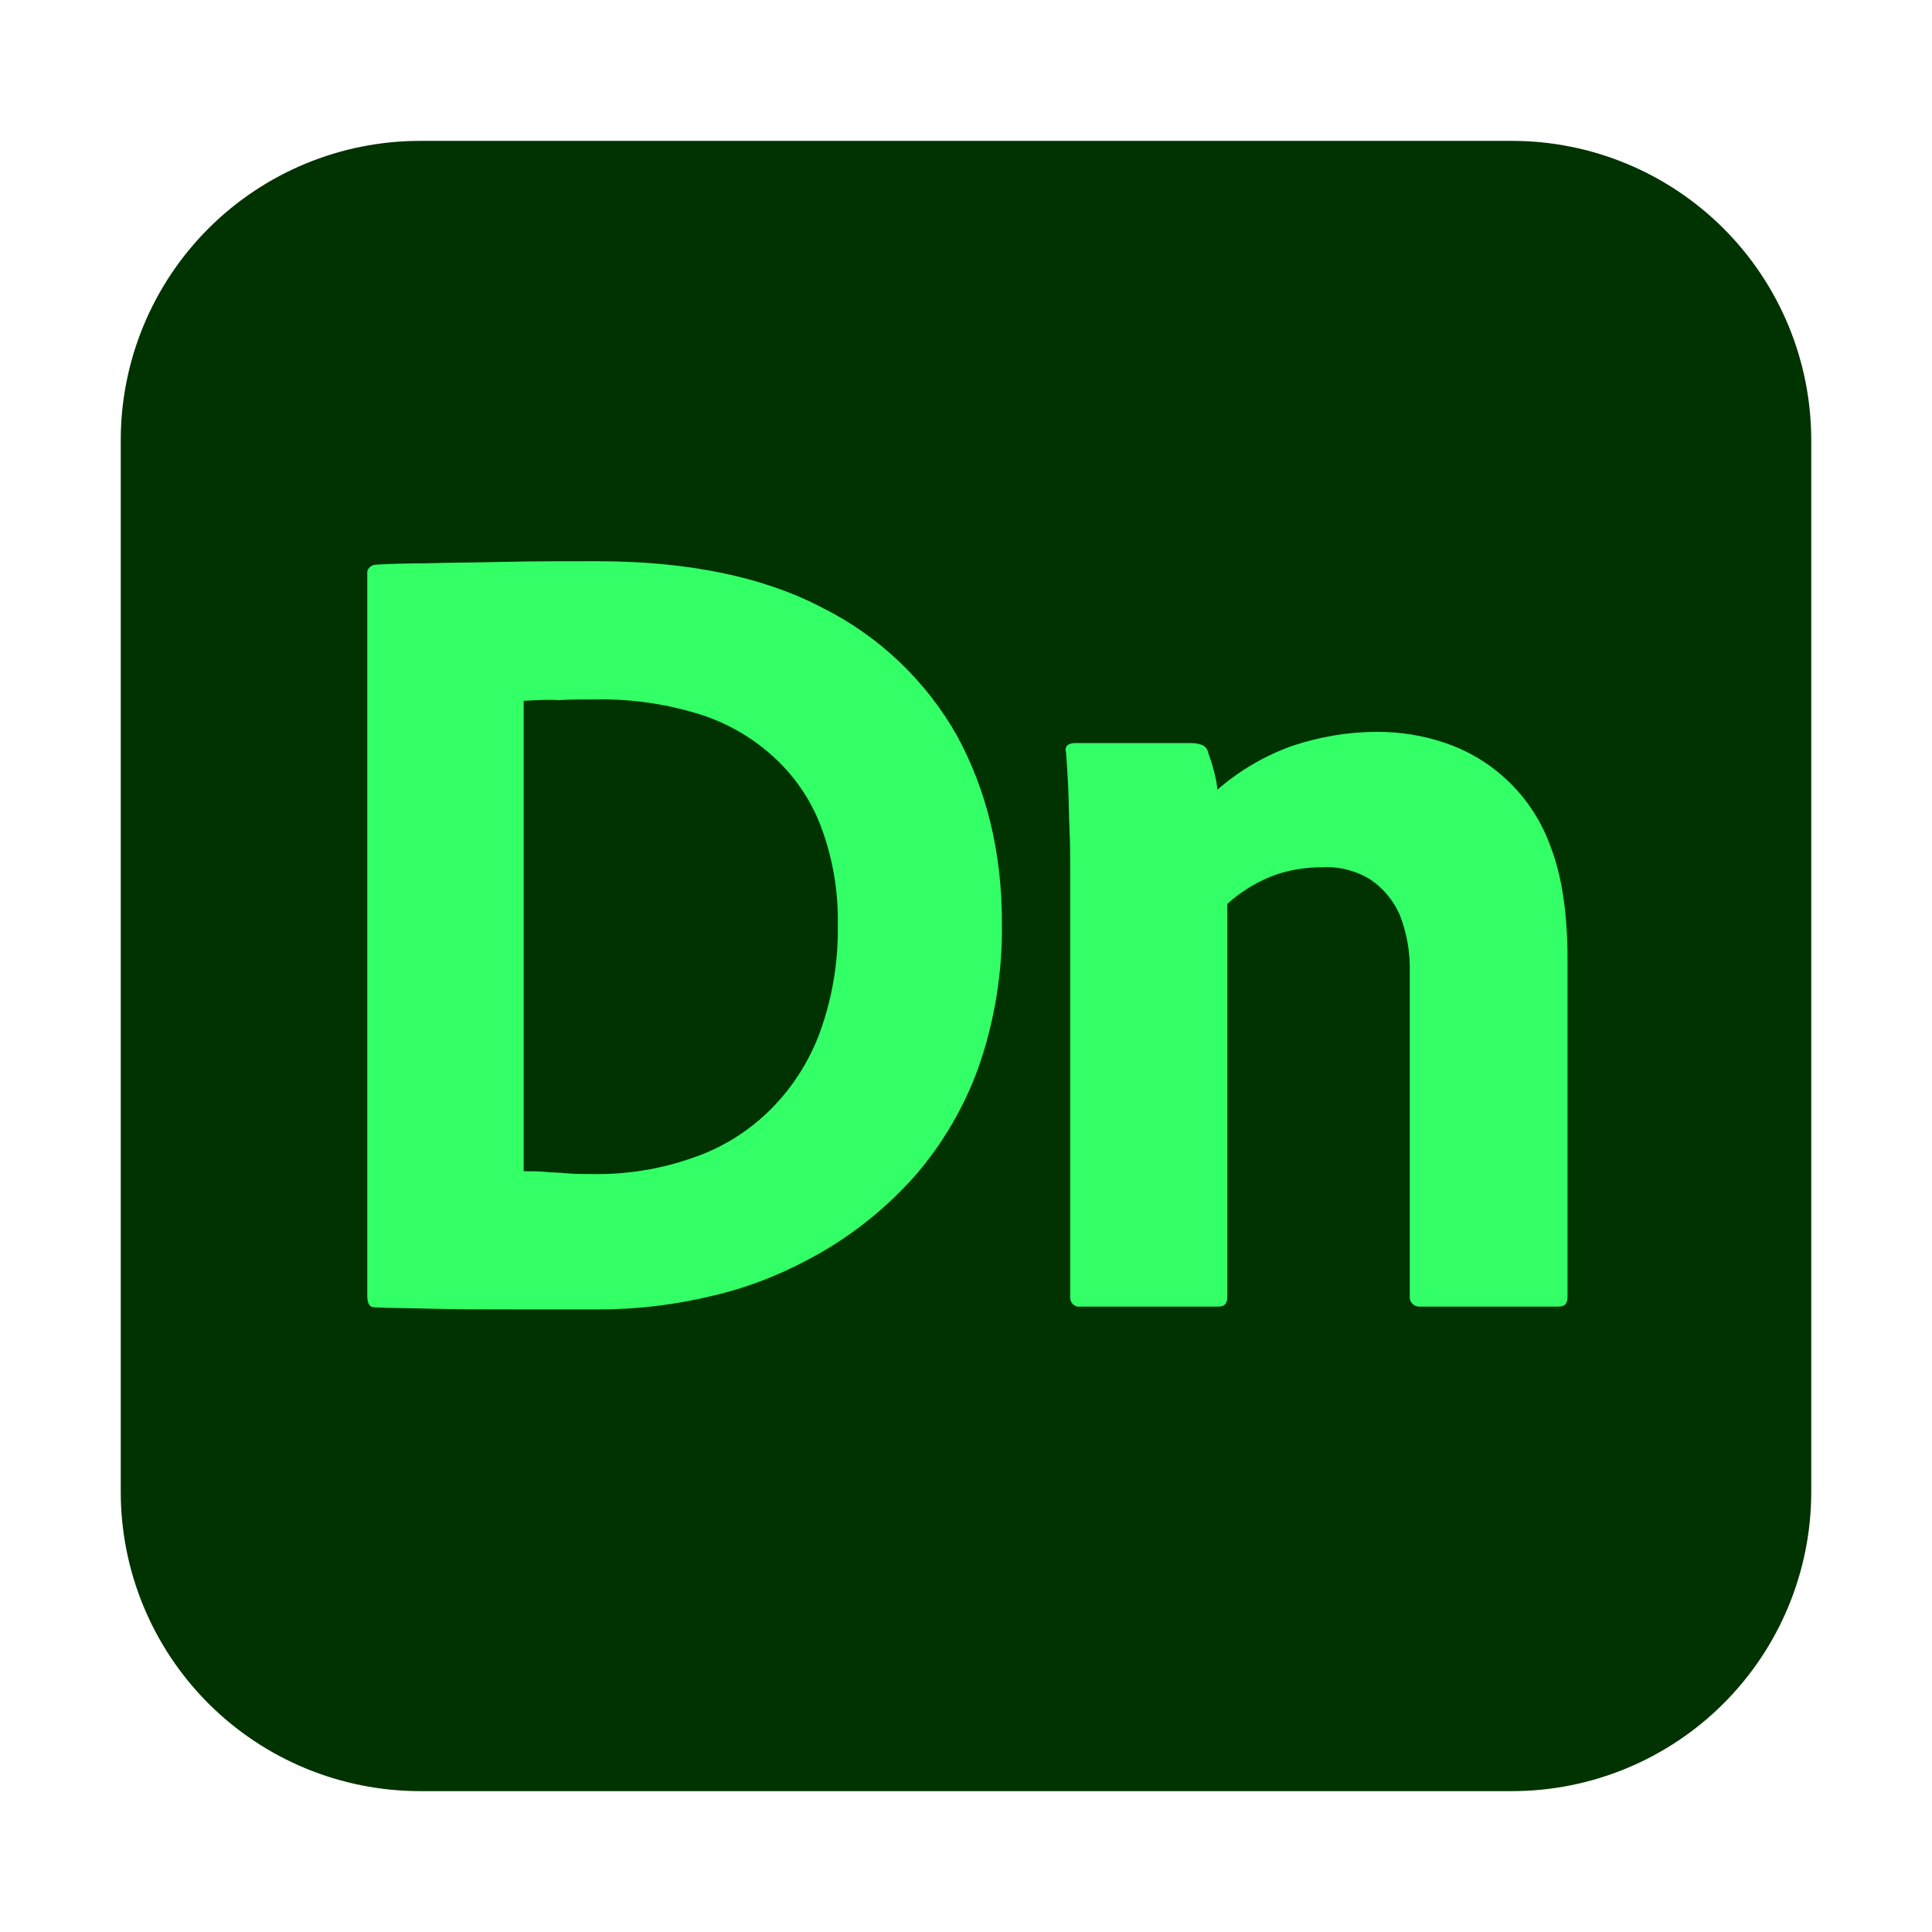
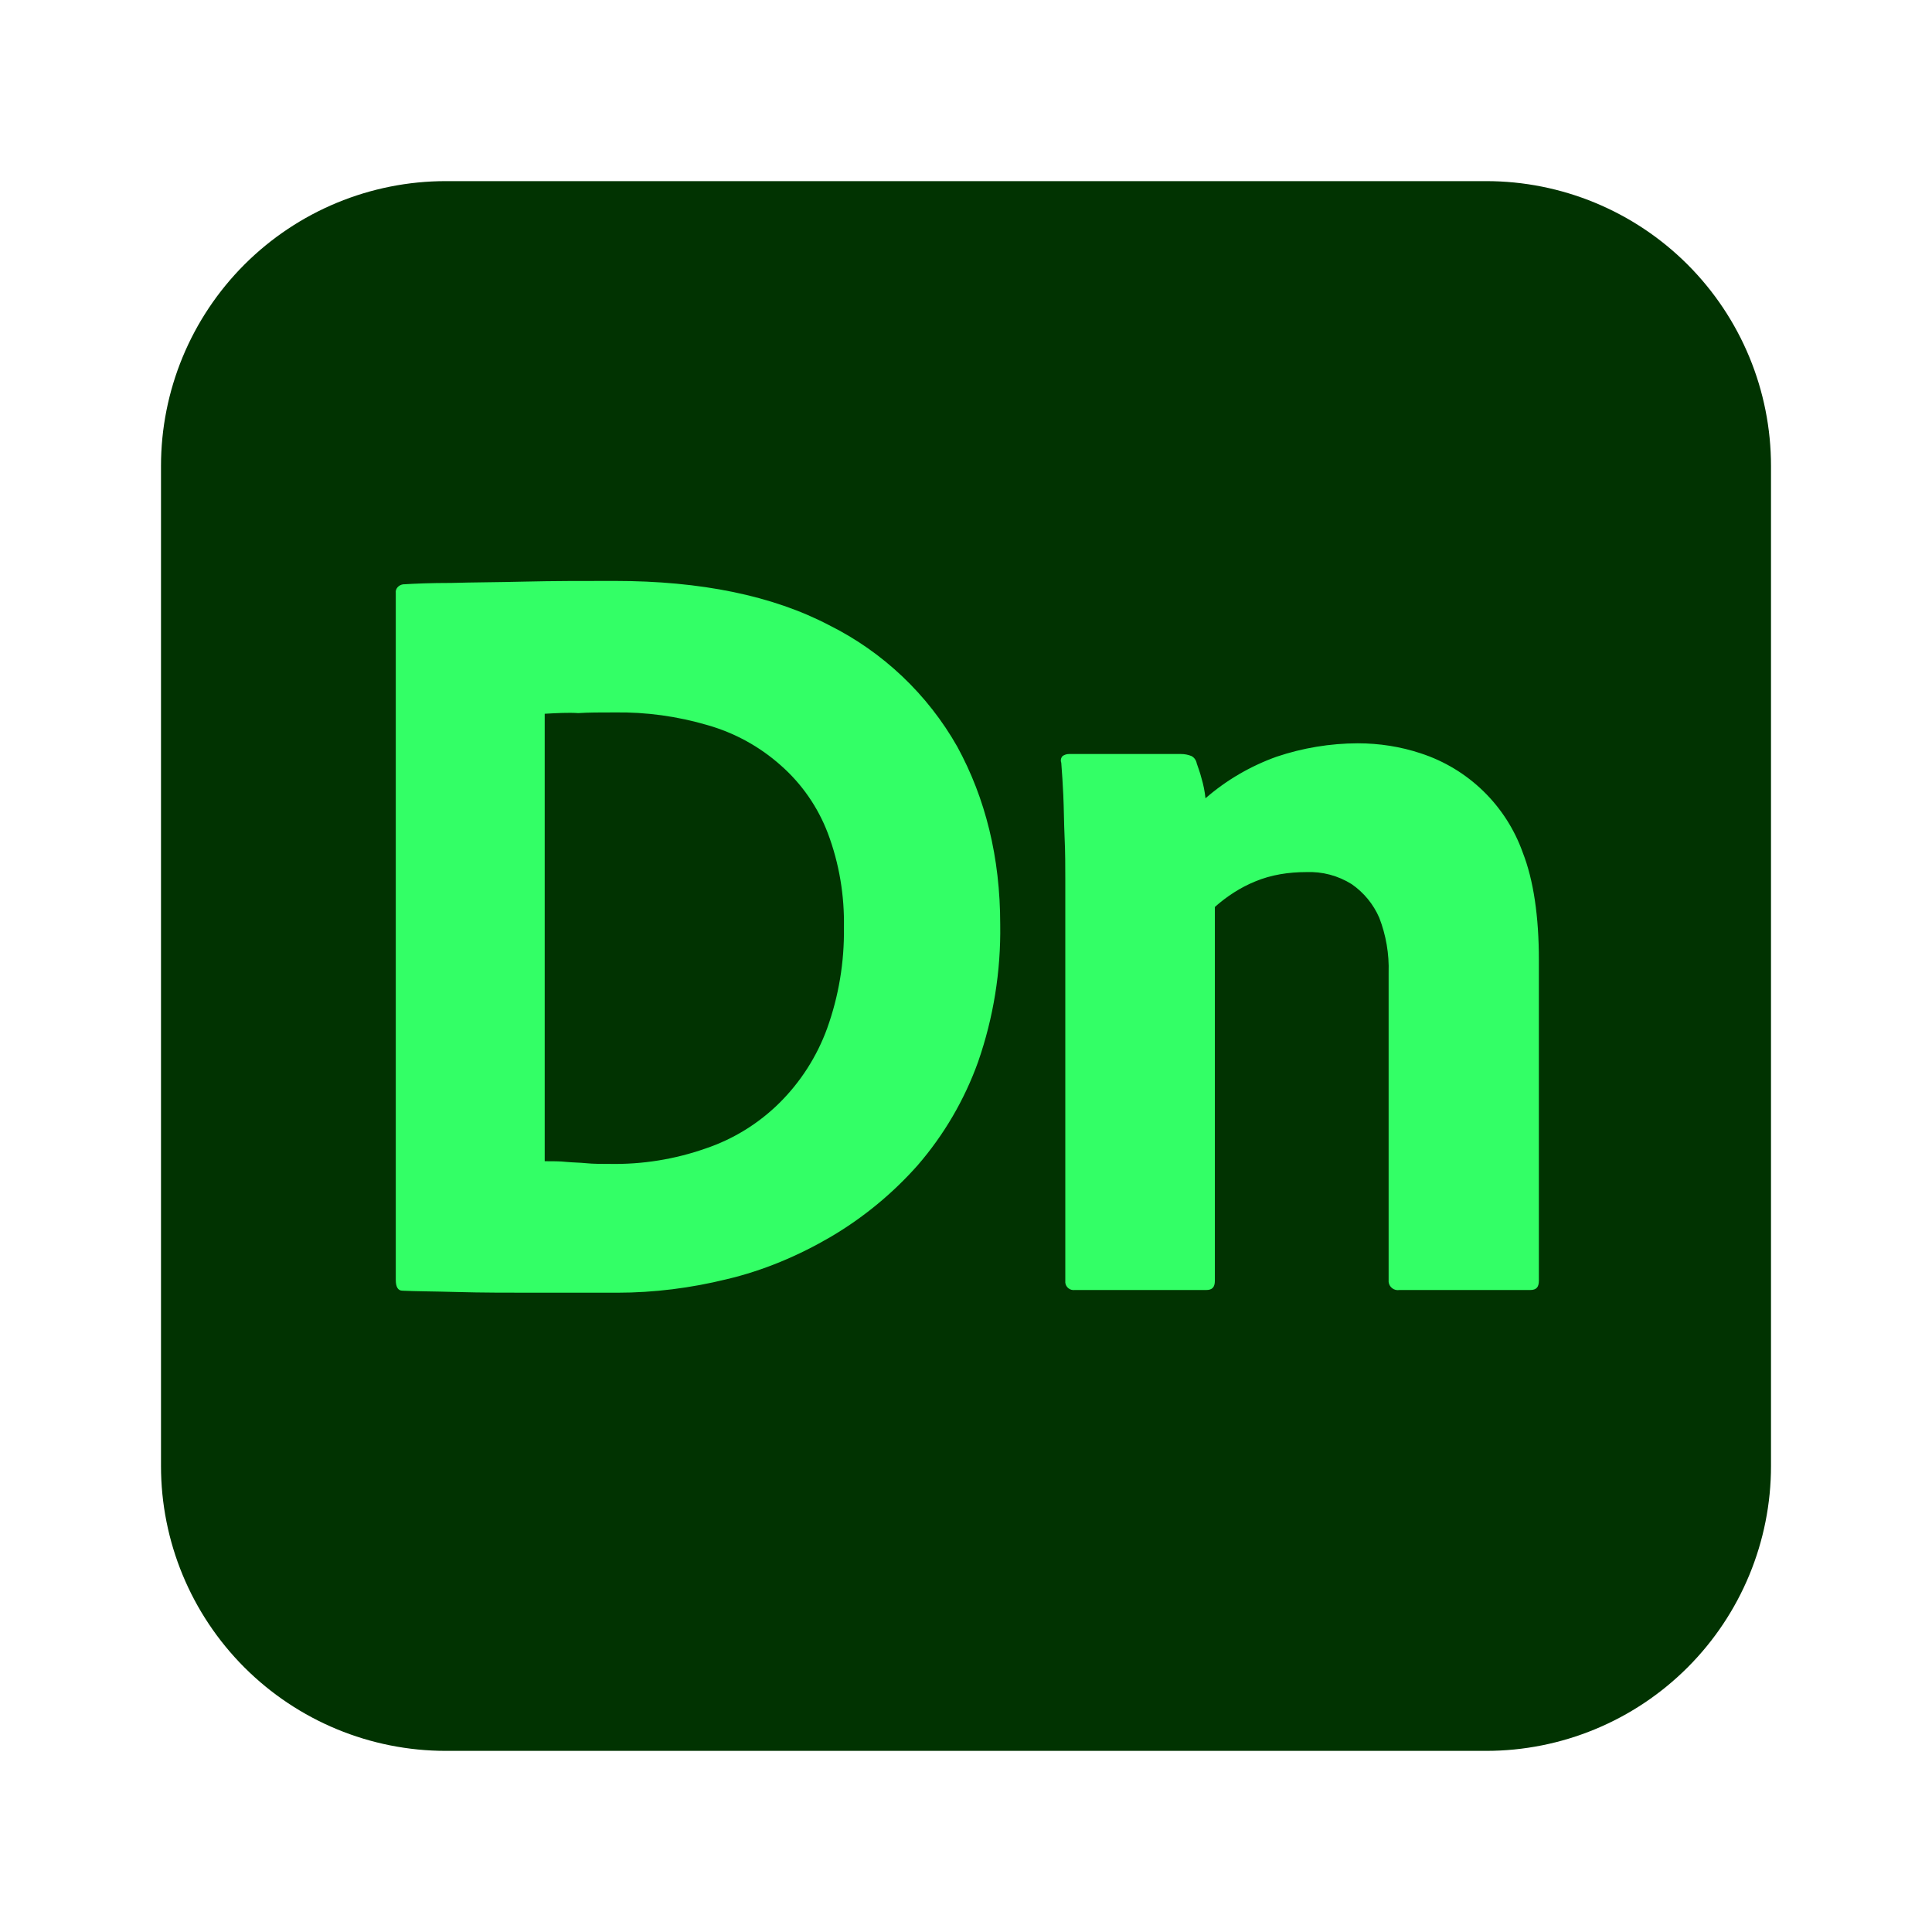
<svg xmlns="http://www.w3.org/2000/svg" width="48" height="48" viewBox="0 0 48 48">
-   <path fill="#013301" d="M10.438 3.5h27.124A7.436 7.436 0 0145 10.947v26.106a7.436 7.436 0 01-7.438 7.447H10.439A7.436 7.436 0 013 37.053V10.947A7.436 7.436 0 0110.438 3.5z" />
-   <path fill="#3F6" d="M9.125 32.2V14.258c-.018-.105.07-.21.192-.228h.018c.28-.017.7-.035 1.242-.035.543-.017 1.19-.017 1.908-.035.735-.017 1.505-.017 2.345-.017 2.257 0 4.13.385 5.6 1.156a7.895 7.895 0 013.342 3.171c.735 1.35 1.12 2.892 1.12 4.644a10.44 10.44 0 01-.577 3.592 8.539 8.539 0 01-1.575 2.698 9.424 9.424 0 01-2.275 1.875c-.84.49-1.75.876-2.713 1.103-.927.228-1.89.35-2.852.35h-2.1c-.735 0-1.435 0-2.065-.017-.63-.017-1.12-.017-1.435-.035-.123 0-.175-.105-.175-.28zm3.885-14.788v11.687c.21 0 .402 0 .56.017.175.018.35.018.525.035.175.018.385.018.612.018a7.137 7.137 0 002.503-.403 5.012 5.012 0 001.925-1.192 5.29 5.29 0 001.242-1.945 7.47 7.47 0 00.438-2.628 6.614 6.614 0 00-.42-2.47 4.478 4.478 0 00-1.225-1.77 4.877 4.877 0 00-1.908-1.051 8.159 8.159 0 00-2.432-.333c-.368 0-.683 0-.945.018-.263-.018-.56 0-.875.017zm13.58 14.806V21.721c0-.315 0-.683-.017-1.069-.018-.403-.018-.77-.035-1.121-.018-.35-.035-.63-.053-.841a.167.167 0 01.035-.175.296.296 0 01.175-.053H29.6c.105 0 .192.018.28.053a.27.27 0 01.14.193c.035.105.088.245.122.385.053.175.088.35.105.526a5.814 5.814 0 011.855-1.087c.683-.228 1.4-.35 2.118-.35.56 0 1.12.087 1.645.263a4.21 4.21 0 012.66 2.593c.28.718.42 1.664.42 2.803v8.376c0 .175-.07.245-.227.245h-3.413c-.14.017-.263-.07-.28-.21v-8.078a3.67 3.67 0 00-.245-1.437 2.068 2.068 0 00-.718-.876 2.063 2.063 0 00-1.19-.315c-.455 0-.91.07-1.33.245a3.68 3.68 0 00-1.05.666v9.76c0 .175-.07.245-.227.245h-3.43c-.123.017-.227-.07-.245-.193v-.053z" />
+   <path fill="#013301" d="M11.083 4.5h25.834A7.077 7.077 0 0144 11.583v24.834a7.077 7.077 0 01-7.083 7.083H11.083A7.077 7.077 0 014 36.417V11.583A7.077 7.077 0 0111.083 4.5z" />
+   <path fill="#3F6" d="M9.833 31.8V14.733c-.016-.1.067-.2.184-.216h.016c.267-.017.667-.034 1.184-.034.516-.016 1.133-.016 1.816-.033.7-.017 1.434-.017 2.234-.017 2.15 0 3.933.367 5.333 1.1a7.513 7.513 0 013.183 3.017c.7 1.283 1.067 2.75 1.067 4.417a9.92 9.92 0 01-.55 3.416 8.118 8.118 0 01-1.5 2.567 8.97 8.97 0 01-2.167 1.783c-.8.467-1.666.834-2.583 1.05-.883.217-1.8.334-2.717.334h-2c-.7 0-1.366 0-1.966-.017-.6-.017-1.067-.017-1.367-.033-.117 0-.167-.1-.167-.267zm3.7-14.067V28.85c.2 0 .384 0 .534.017.166.016.333.016.5.033.166.017.366.017.583.017a6.806 6.806 0 002.383-.384 4.773 4.773 0 001.834-1.133 5.032 5.032 0 001.183-1.85 7.1 7.1 0 00.417-2.5c.016-.8-.117-1.6-.4-2.35a4.26 4.26 0 00-1.167-1.683 4.644 4.644 0 00-1.817-1 7.774 7.774 0 00-2.316-.317c-.35 0-.65 0-.9.017-.25-.017-.534 0-.834.016zm12.934 14.084v-9.984c0-.3 0-.65-.017-1.016-.017-.384-.017-.734-.033-1.067a25.04 25.04 0 00-.05-.8.16.16 0 01.033-.167c.05-.033.1-.05.167-.05h2.766c.1 0 .184.017.267.05.067.034.117.1.133.184.034.1.084.233.117.366a2.7 2.7 0 01.1.5c.517-.45 1.117-.8 1.767-1.033a6.394 6.394 0 012.016-.333c.534 0 1.067.083 1.567.25a4.008 4.008 0 012.533 2.466c.267.684.4 1.584.4 2.667v7.967c0 .166-.066.233-.216.233h-3.25a.23.23 0 01-.267-.2v-7.683a3.474 3.474 0 00-.233-1.367 1.968 1.968 0 00-.684-.833 1.968 1.968 0 00-1.133-.3c-.433 0-.867.066-1.267.233-.366.15-.7.367-1 .633v9.284c0 .166-.066.233-.216.233H26.7a.208.208 0 01-.233-.183v-.05z" />
</svg>
